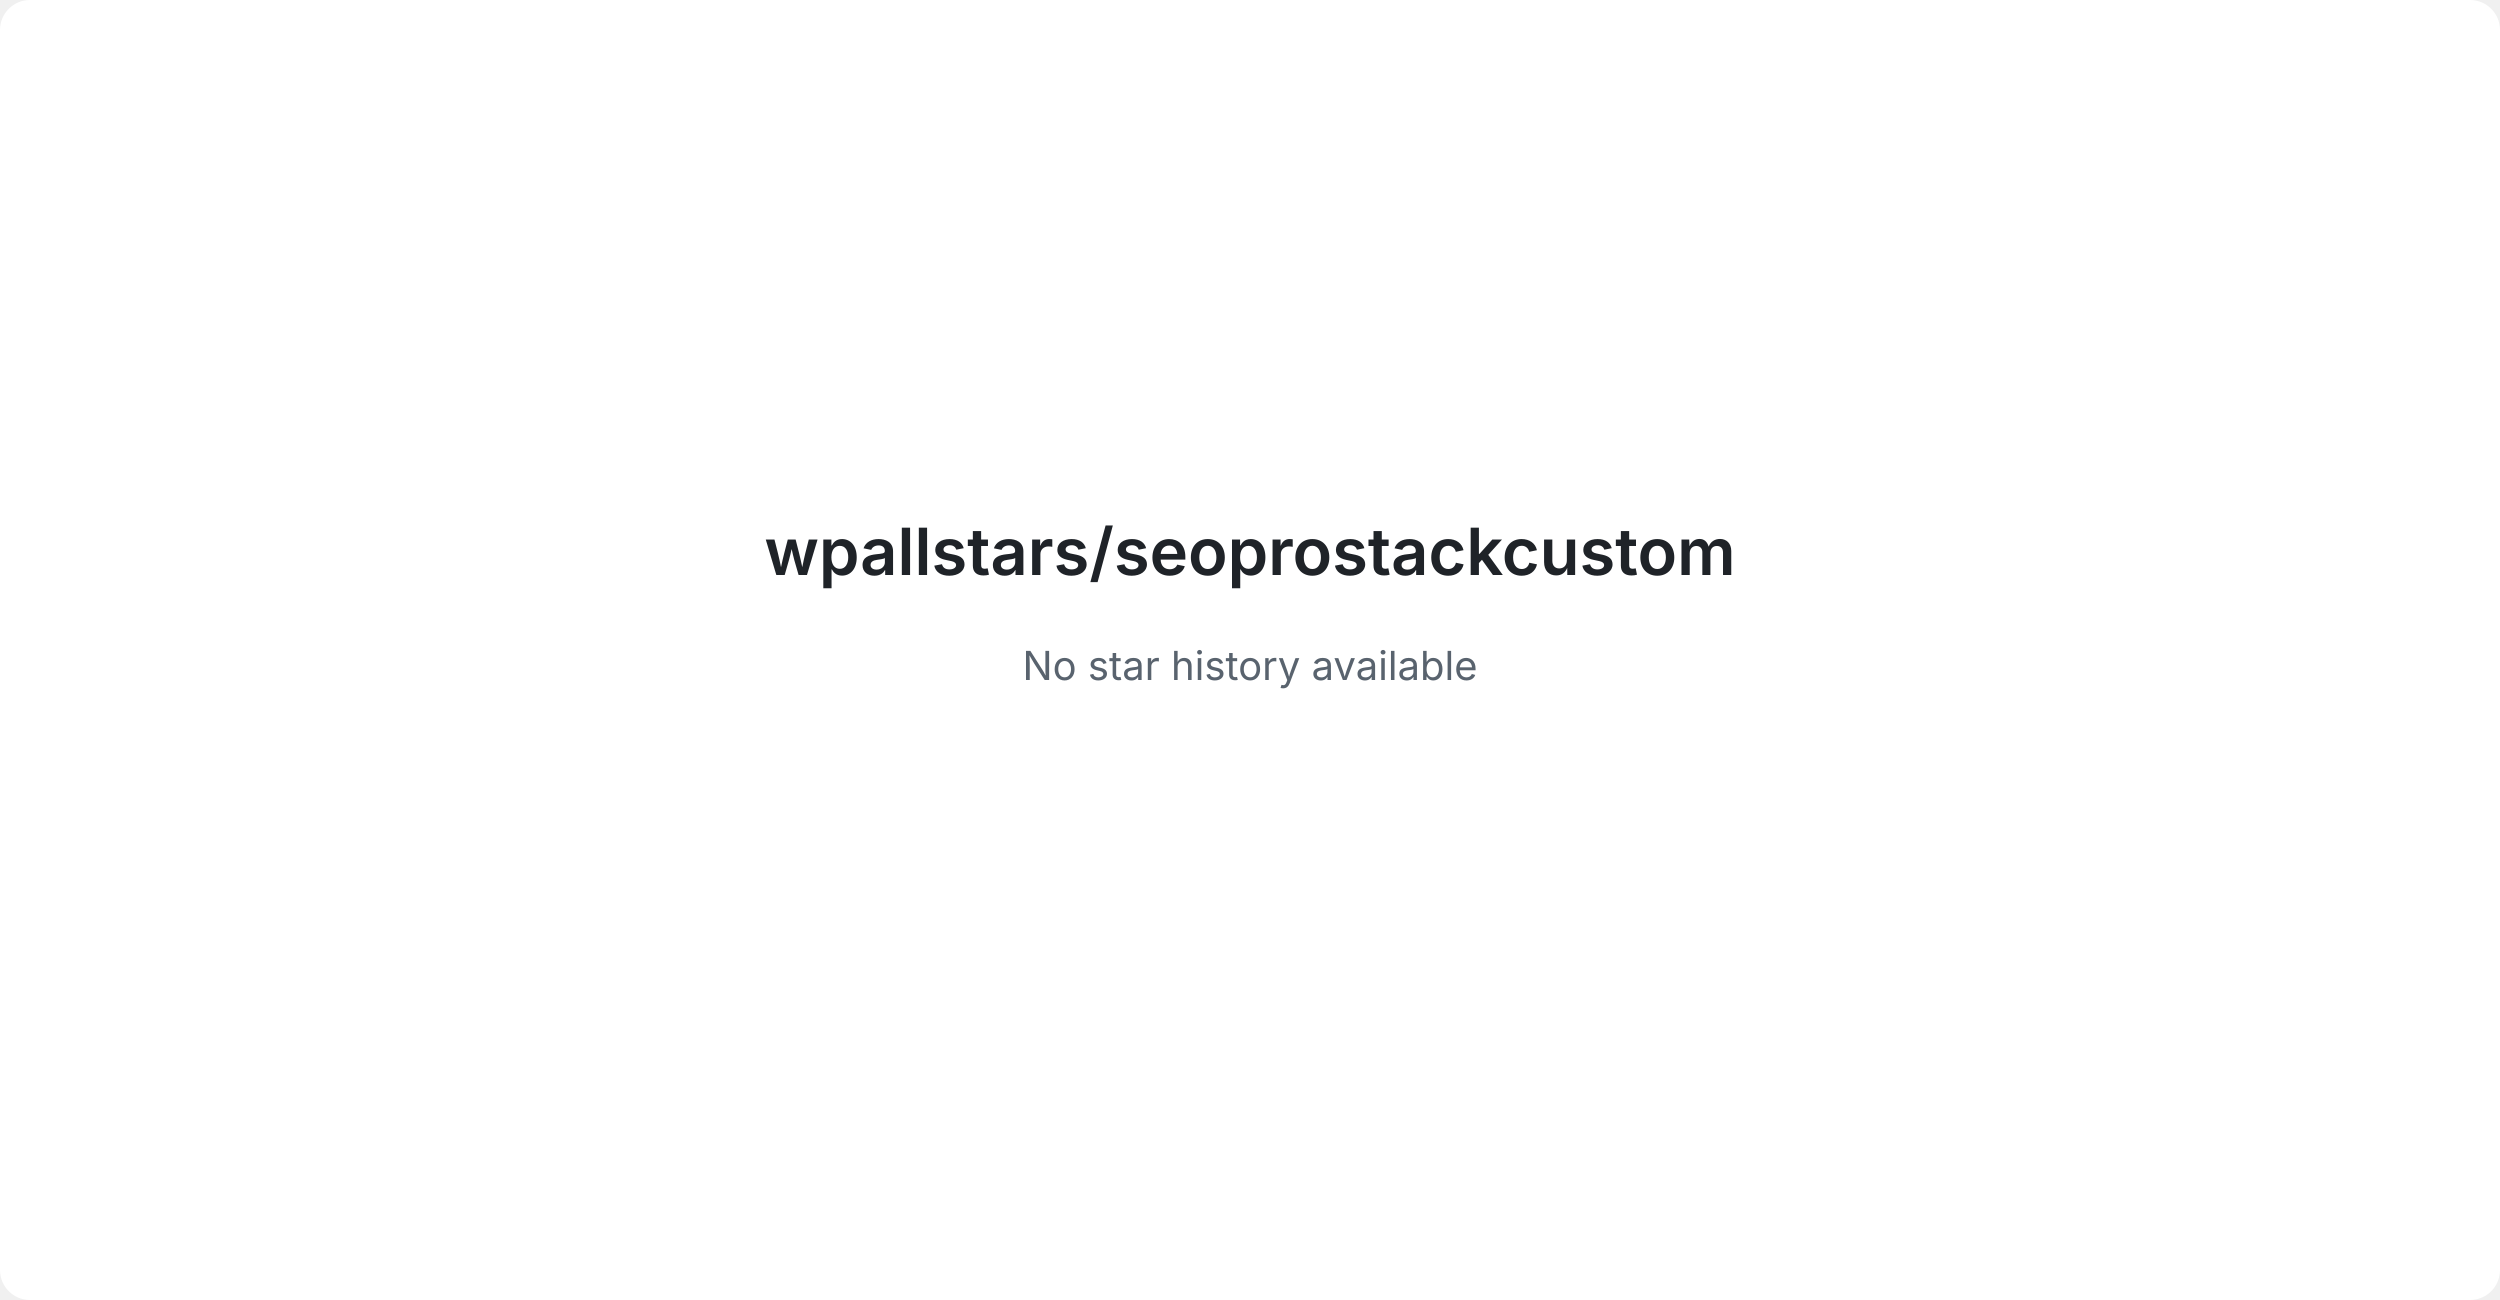
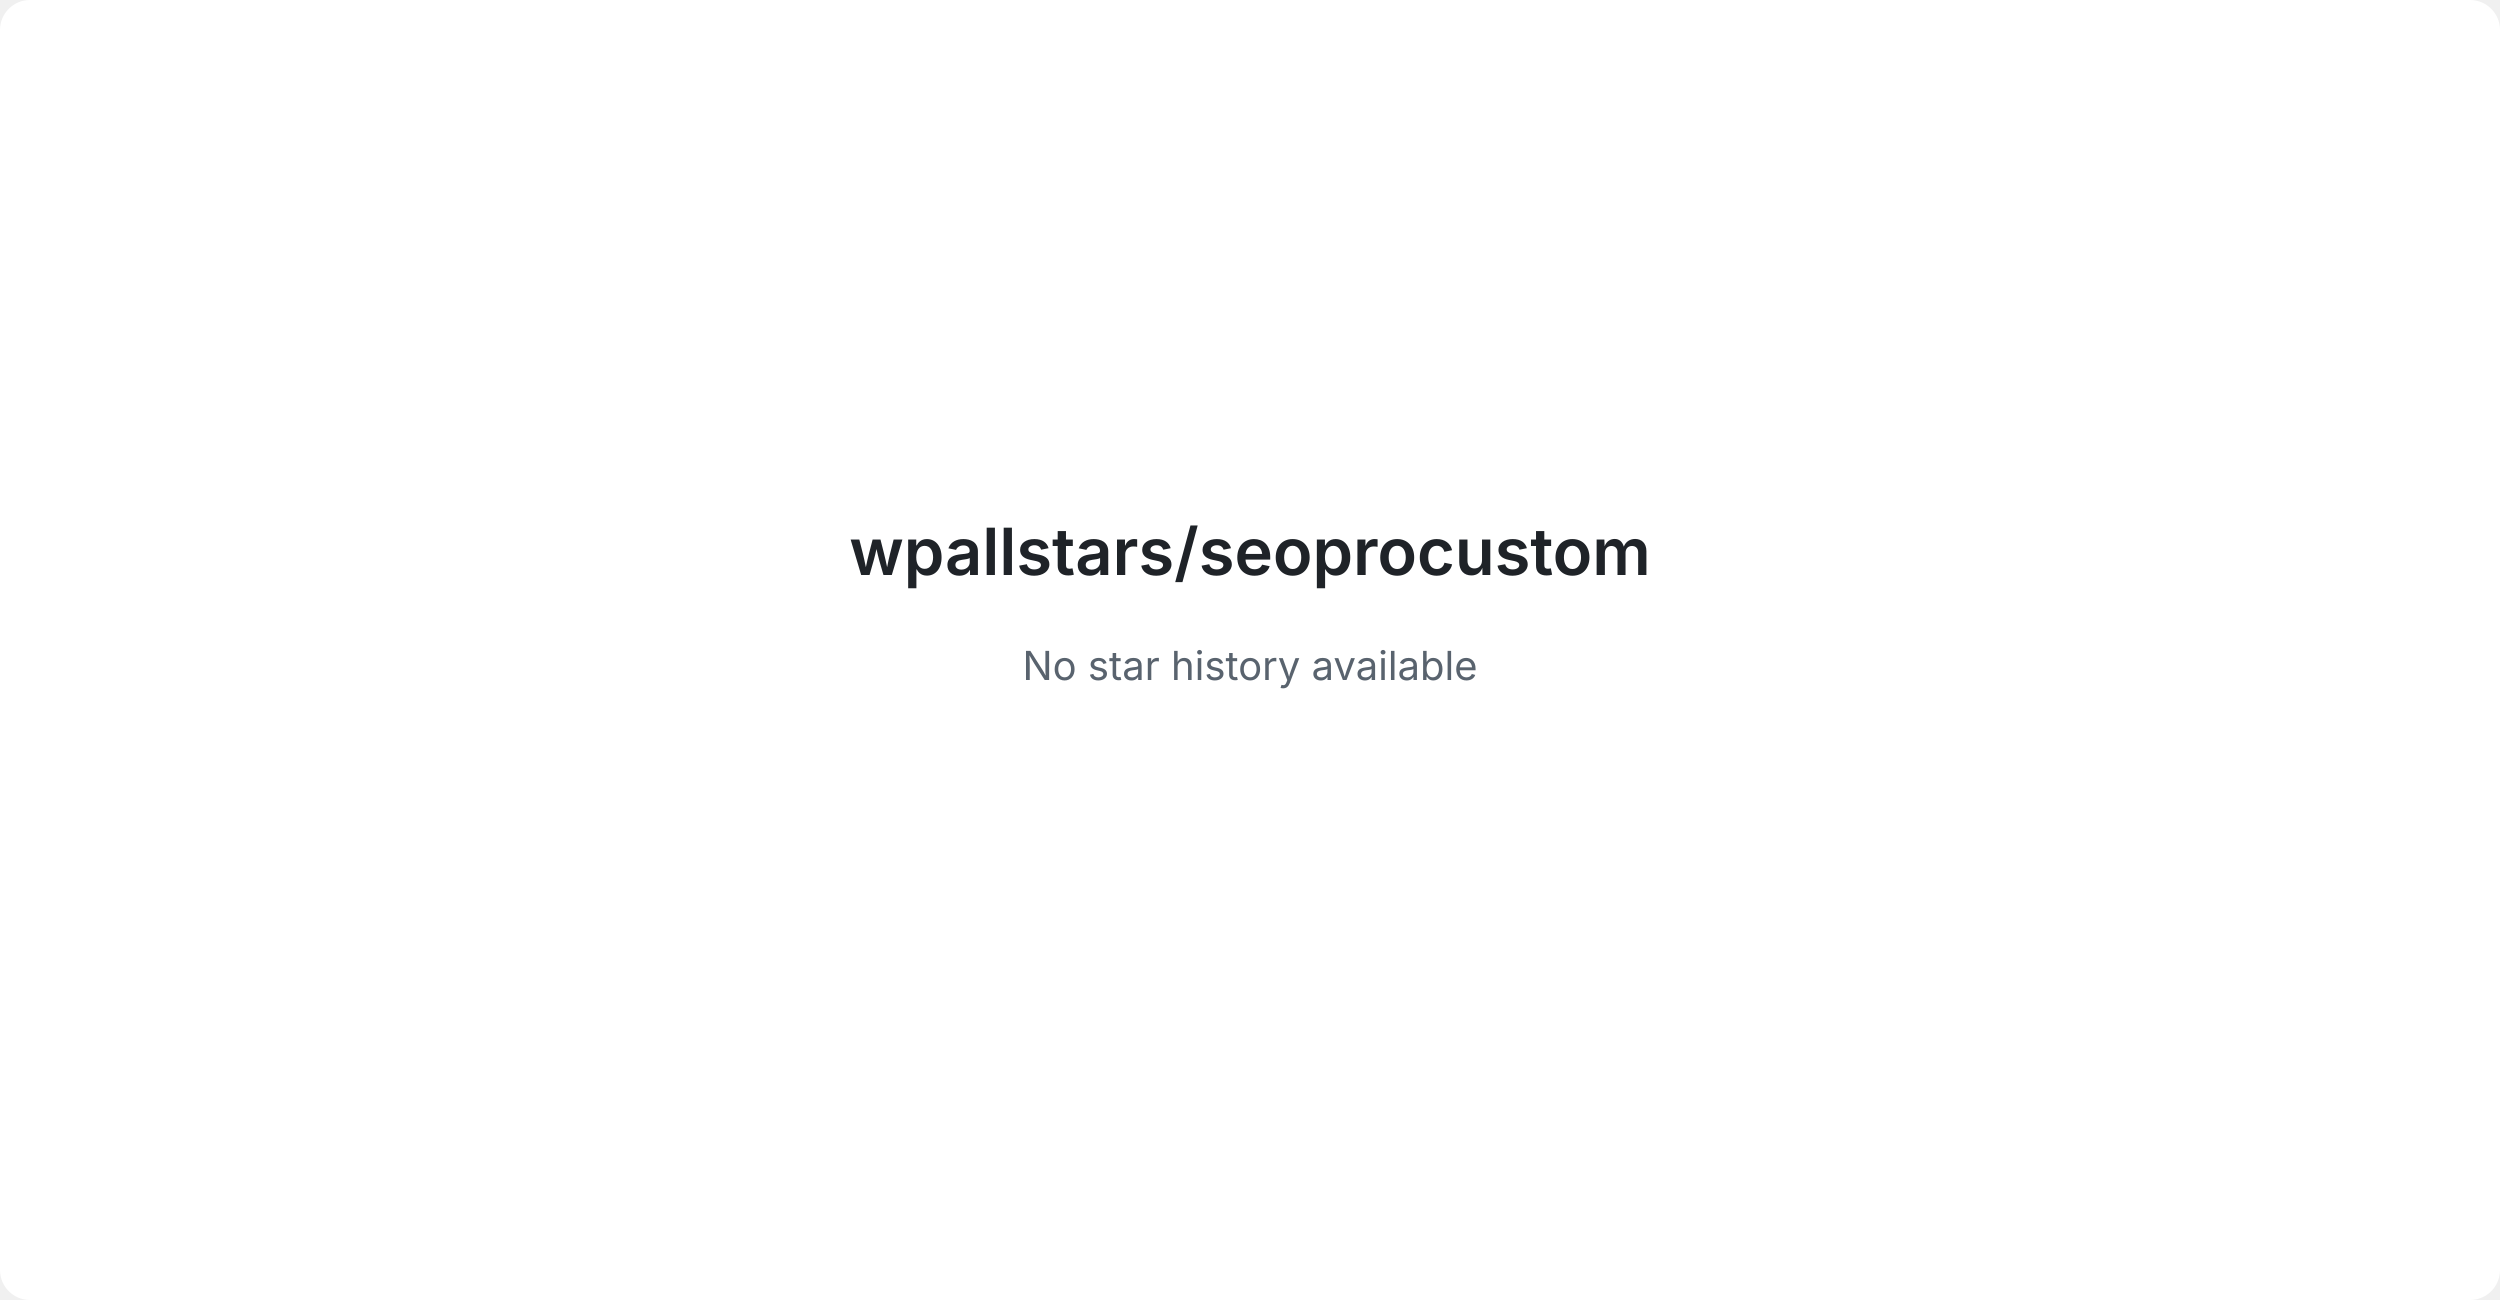
<svg xmlns="http://www.w3.org/2000/svg" width="1000" height="520" viewBox="0 0 1000 520" role="img" aria-labelledby="title desc">
  <style>
    .background { fill: #ffffff; } .title { fill: #1f2328; } .muted { fill: #59636e; }
    @media (prefers-color-scheme: dark) { .background { fill: #0d1117; } .title { fill: #f0f6fc; } .muted { fill: #8b949e; } }
  </style>
  <rect class="background" width="1000" height="520" rx="12" />
-   <text class="title" x="500" y="230" text-anchor="middle" font-family="-apple-system,BlinkMacSystemFont,'Segoe UI',sans-serif" font-size="26" font-weight="600">wpallstars/seoprostackcustom</text>
+   <text class="title" x="500" y="230" text-anchor="middle" font-family="-apple-system,BlinkMacSystemFont,'Segoe UI',sans-serif" font-size="26" font-weight="600">wpallstars/seoprocustom</text>
  <text class="muted" x="500" y="272" text-anchor="middle" font-family="-apple-system,BlinkMacSystemFont,'Segoe UI',sans-serif" font-size="16">No star history available</text>
</svg>
